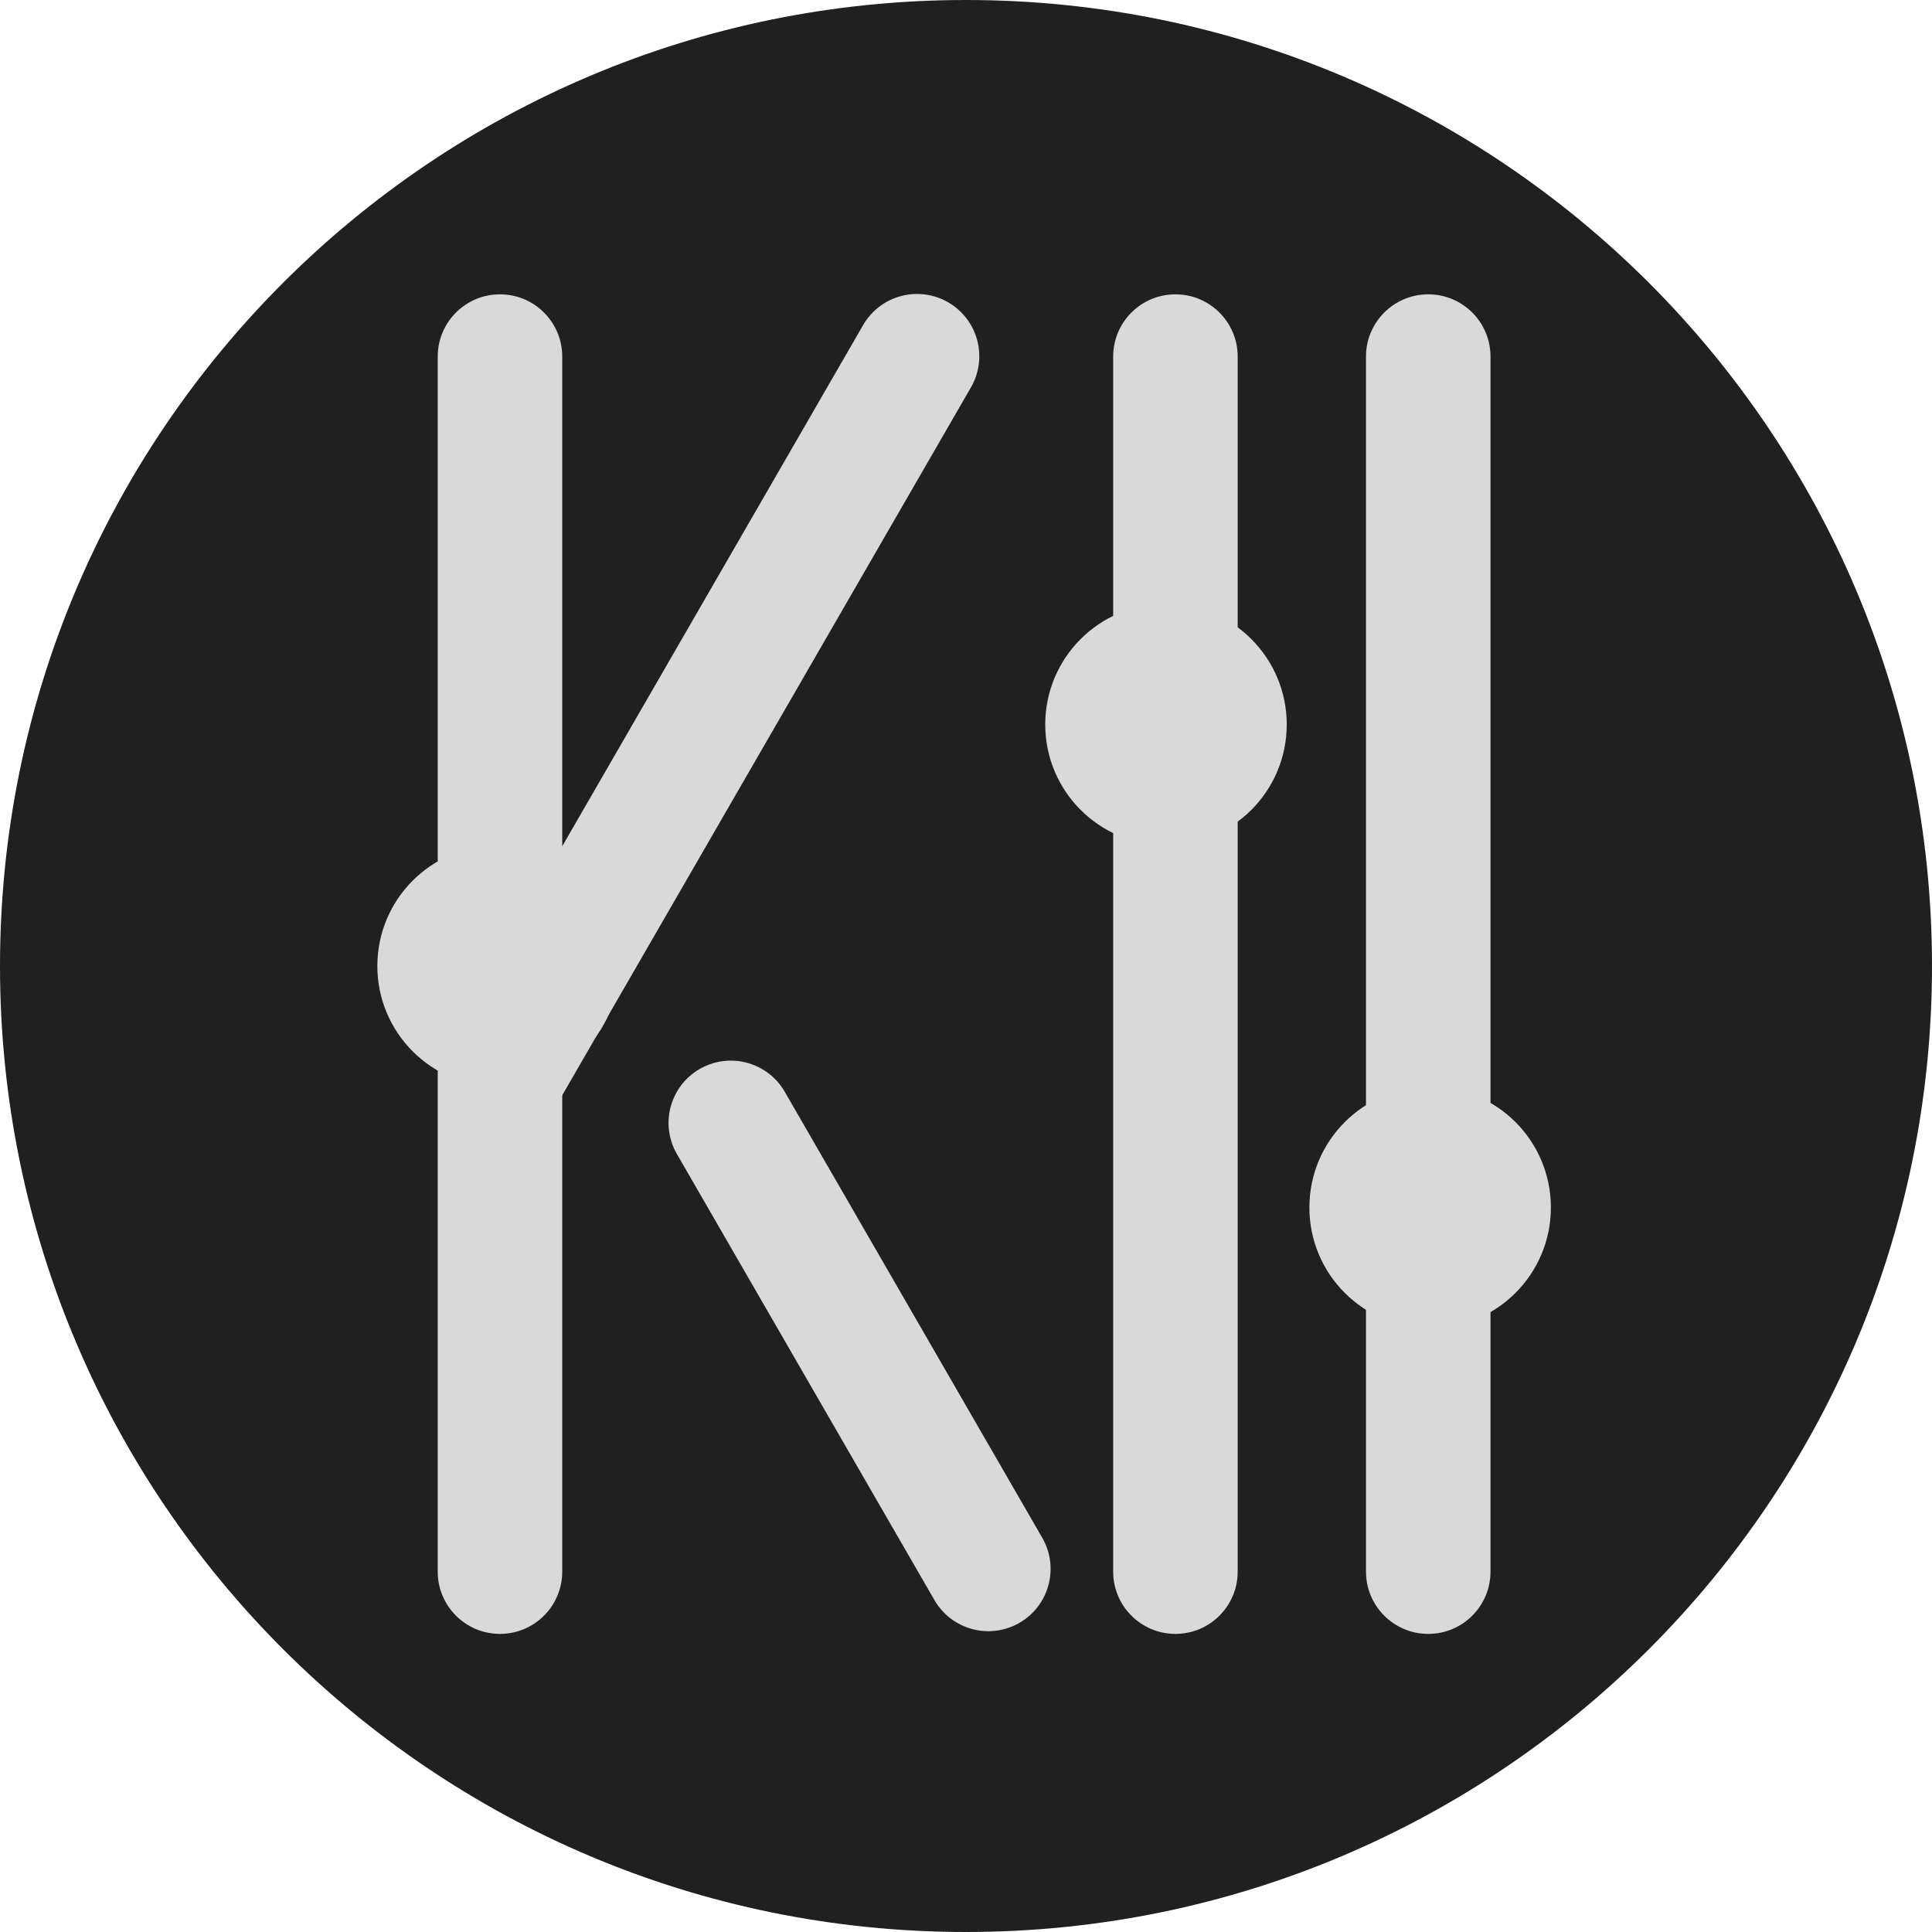
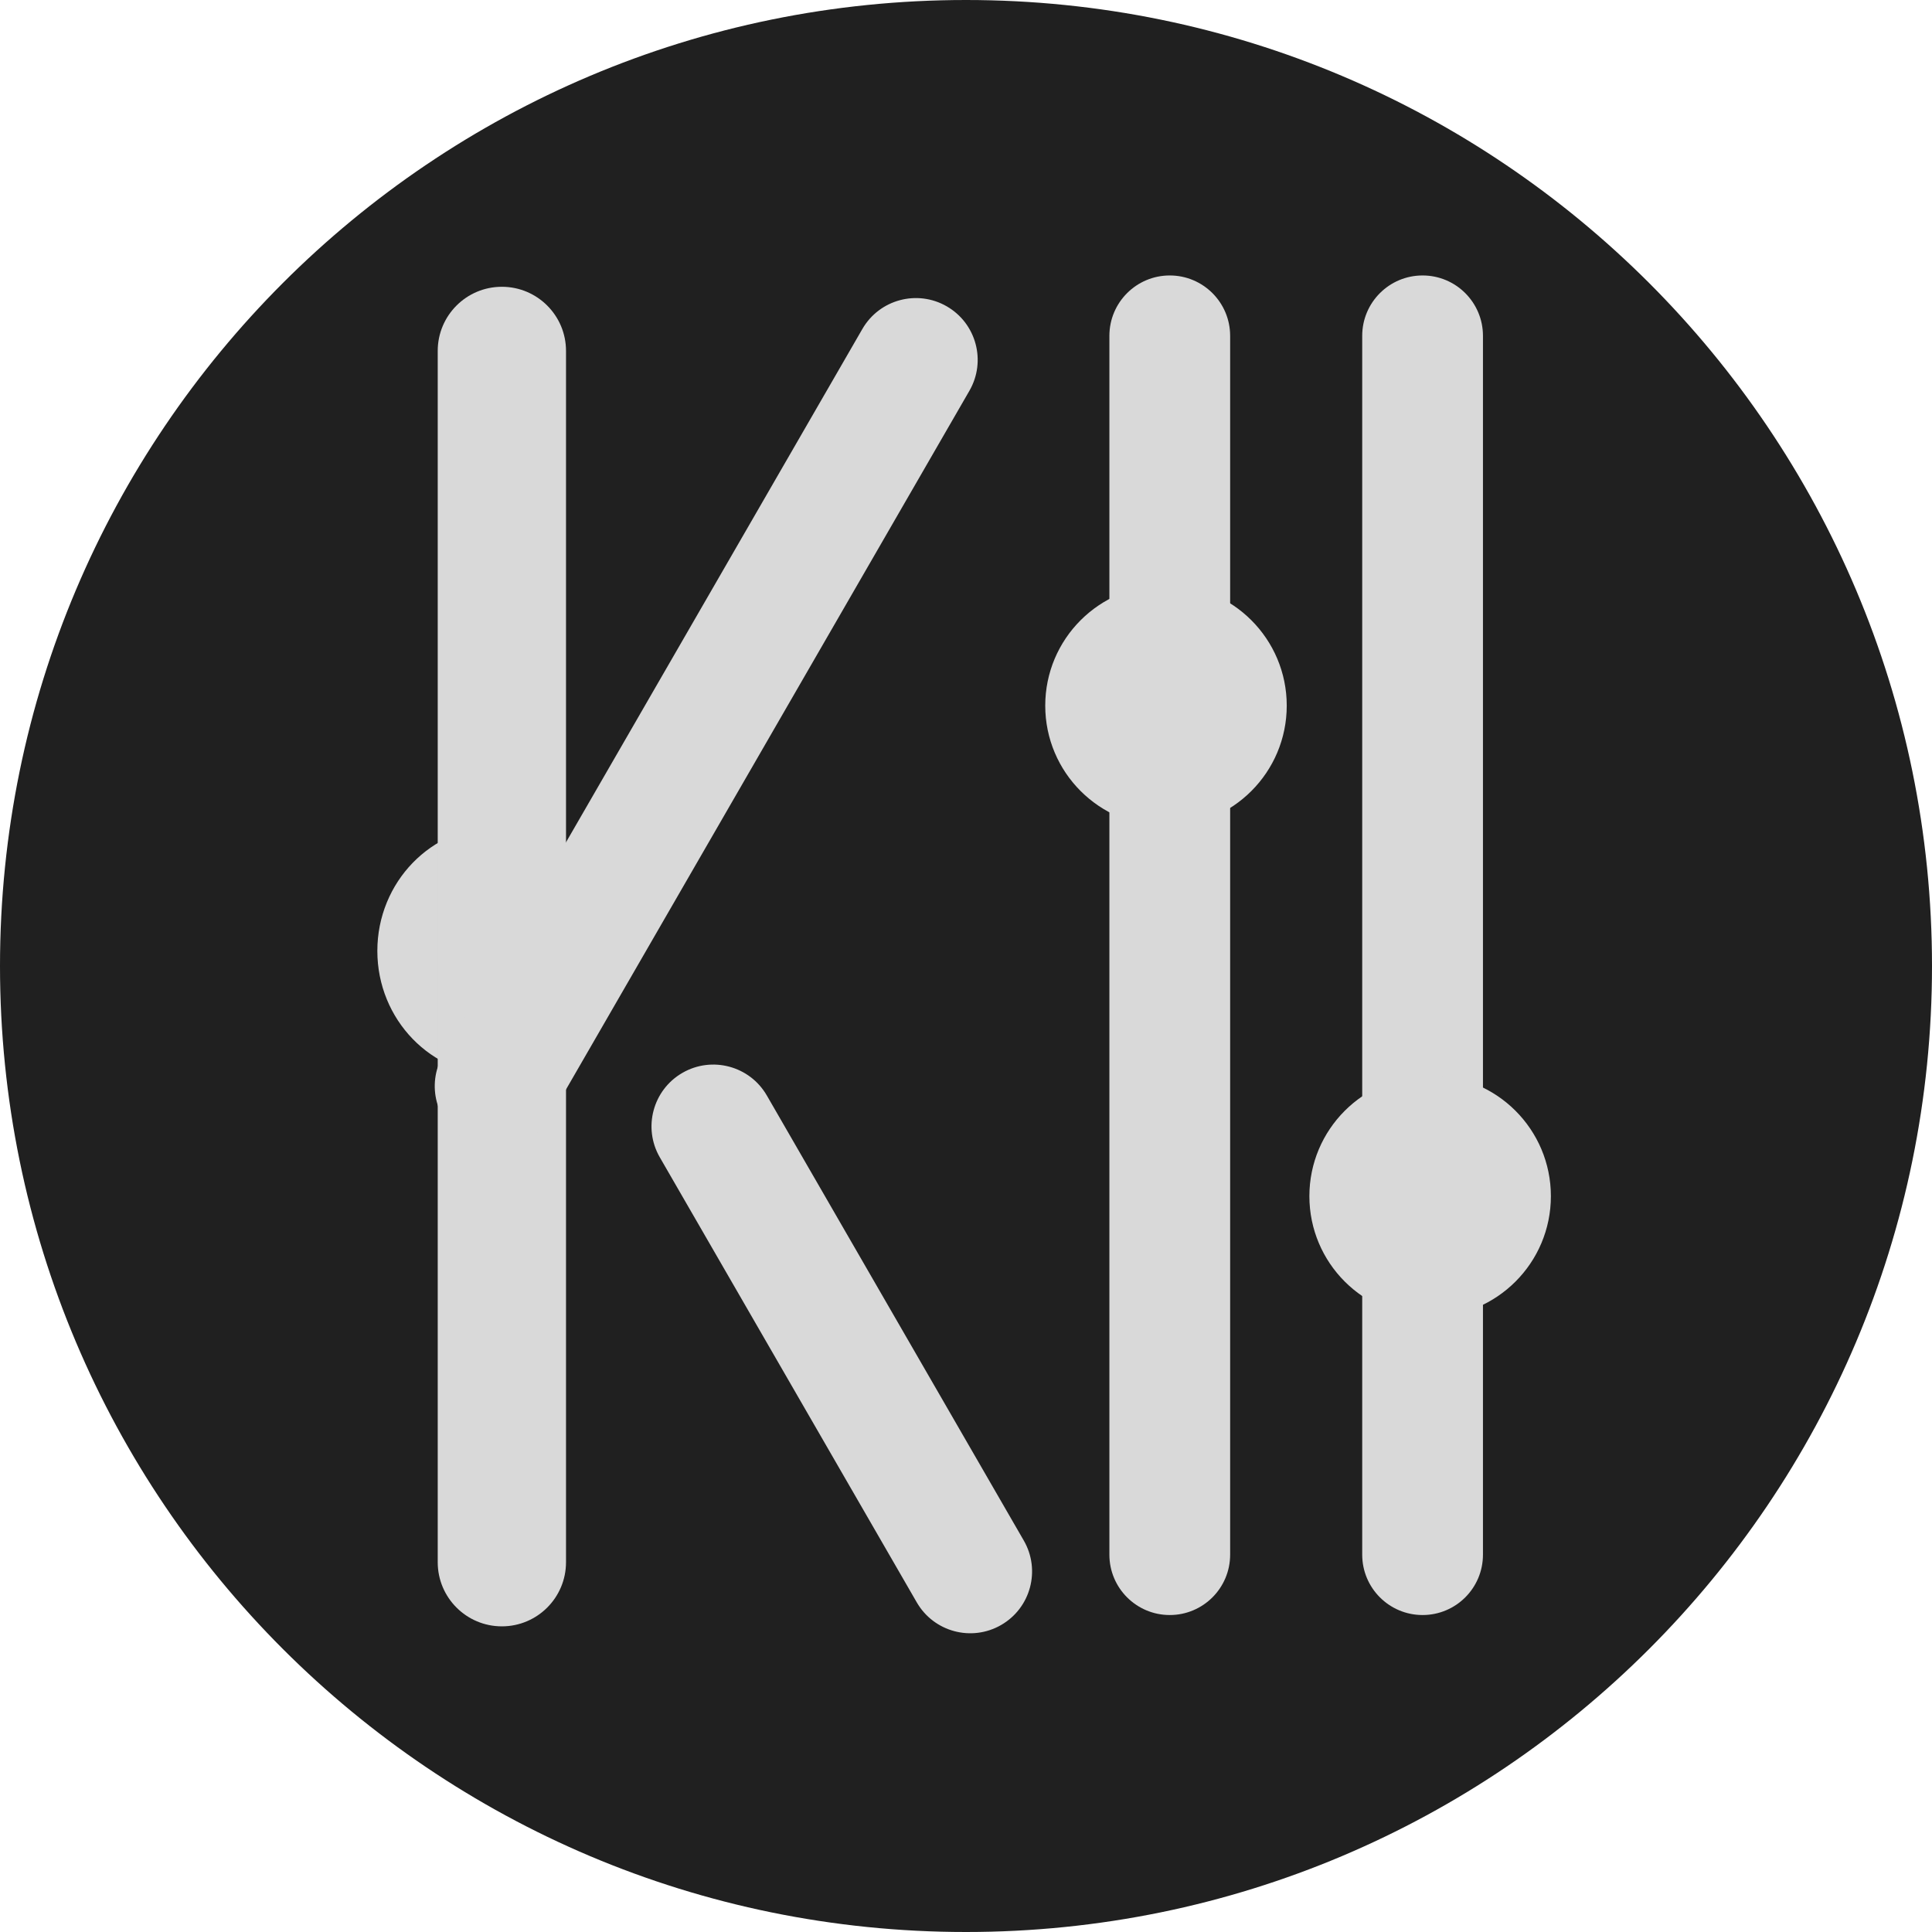
<svg xmlns="http://www.w3.org/2000/svg" width="512" height="512" viewBox="0 0 512 512" fill="none">
  <circle cx="256" cy="256" r="256" fill="#202020" />
-   <rect x="116" y="78" width="33" height="355" rx="16.5" fill="#D9D9D9" />
-   <rect x="236.984" y="71.866" width="33" height="250.329" rx="16.5" transform="rotate(30 236.984 71.8662)" fill="#D9D9D9" />
-   <rect width="33" height="169.483" rx="16.5" transform="matrix(0.866025 -0.5 -0.5 -0.866025 255.878 438.317)" fill="#D9D9D9" />
-   <rect x="362" y="78" width="33" height="355" rx="16.5" fill="#D9D9D9" />
-   <rect x="295" y="78" width="33" height="355" rx="16.5" fill="#D9D9D9" />
-   <circle cx="132" cy="256" r="32" fill="#D9D9D9" />
-   <circle cx="379" cy="320" r="32" fill="#D9D9D9" />
-   <circle cx="309" cy="192" r="32" fill="#D9D9D9" />
+   <rect x="361" y="73" width="32" height="355" rx="16" fill="#D9D9D9" />
+   <rect x="294" y="73" width="32" height="355" rx="16" fill="#D9D9D9" />
+   <ellipse cx="132" cy="252" rx="32" ry="33" fill="#D9D9D9" />
+   <rect x="116" y="76" width="34" height="355" rx="17" fill="#D9D9D9" />
+   <rect width="32.754" height="168.95" rx="16.377" transform="matrix(0.866025 -0.5 -0.5 -0.866025 251.138 438.824)" fill="#D9D9D9" />
+   <rect x="236.725" y="73" width="32.754" height="255.007" rx="16.377" transform="rotate(30 236.725 73)" fill="#D9D9D9" />
+   <circle cx="379" cy="317" r="32" fill="#D9D9D9" />
+   <circle cx="309" cy="187" r="32" fill="#D9D9D9" />
</svg>
